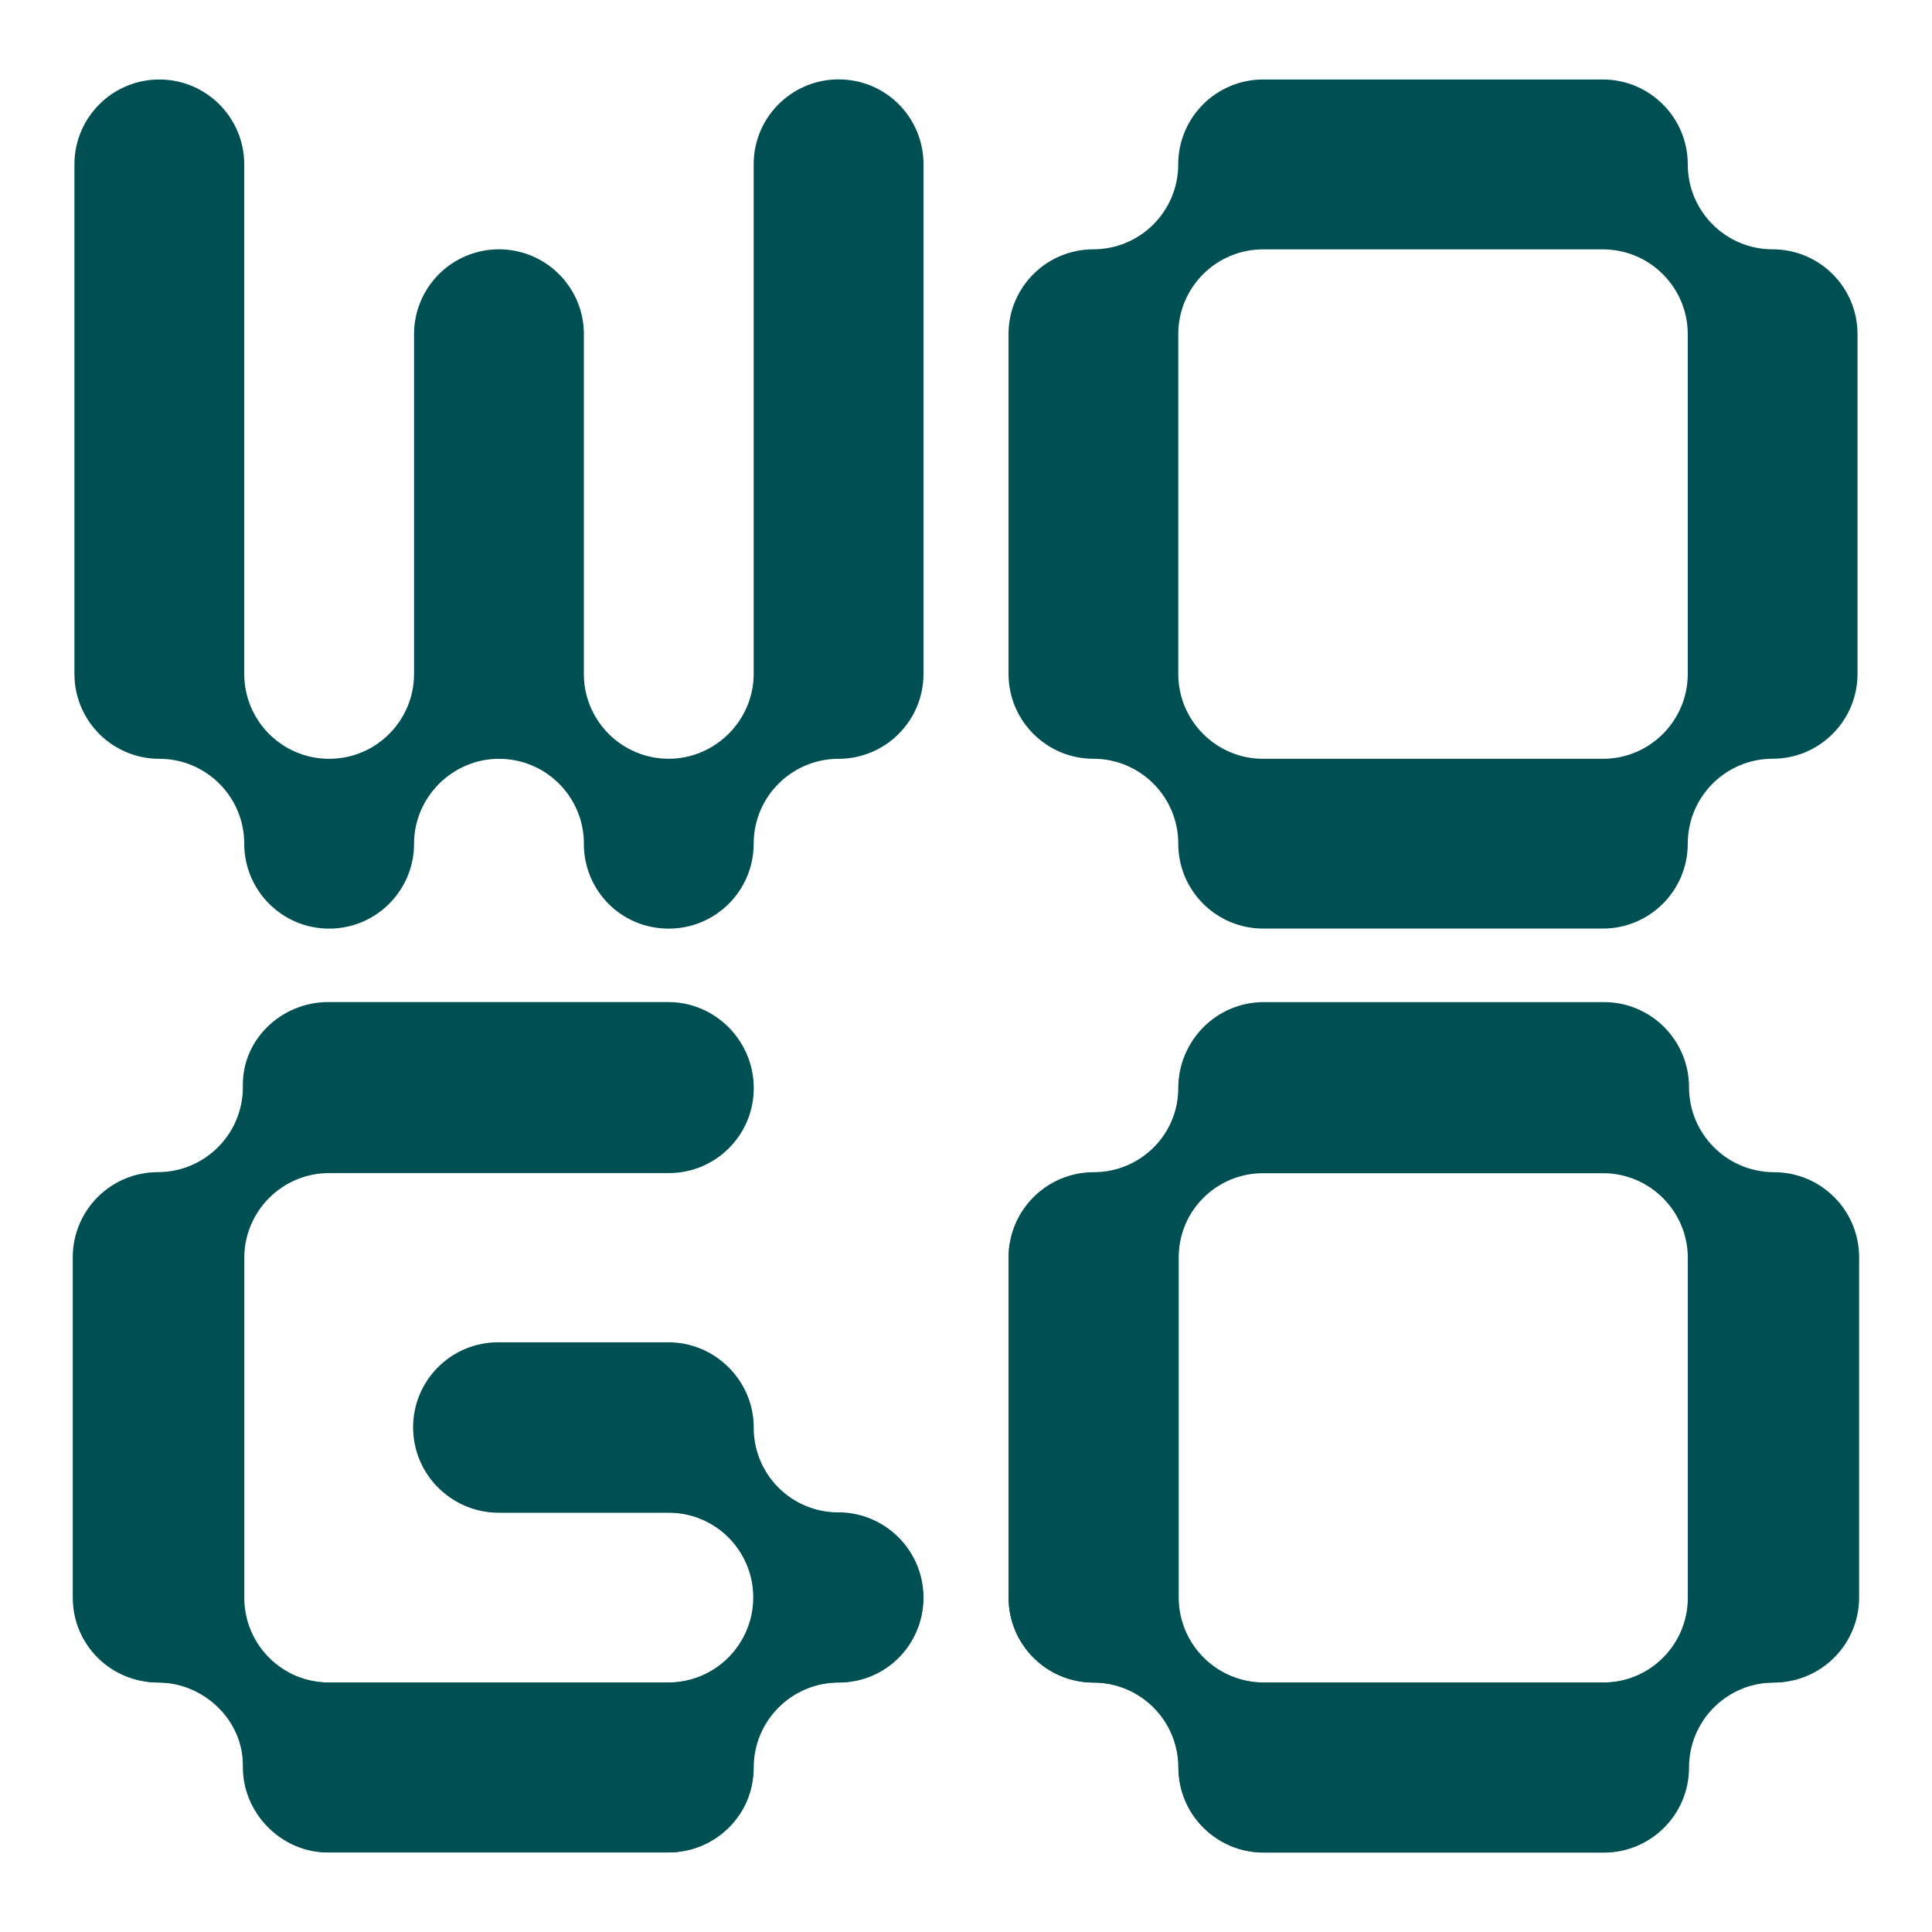
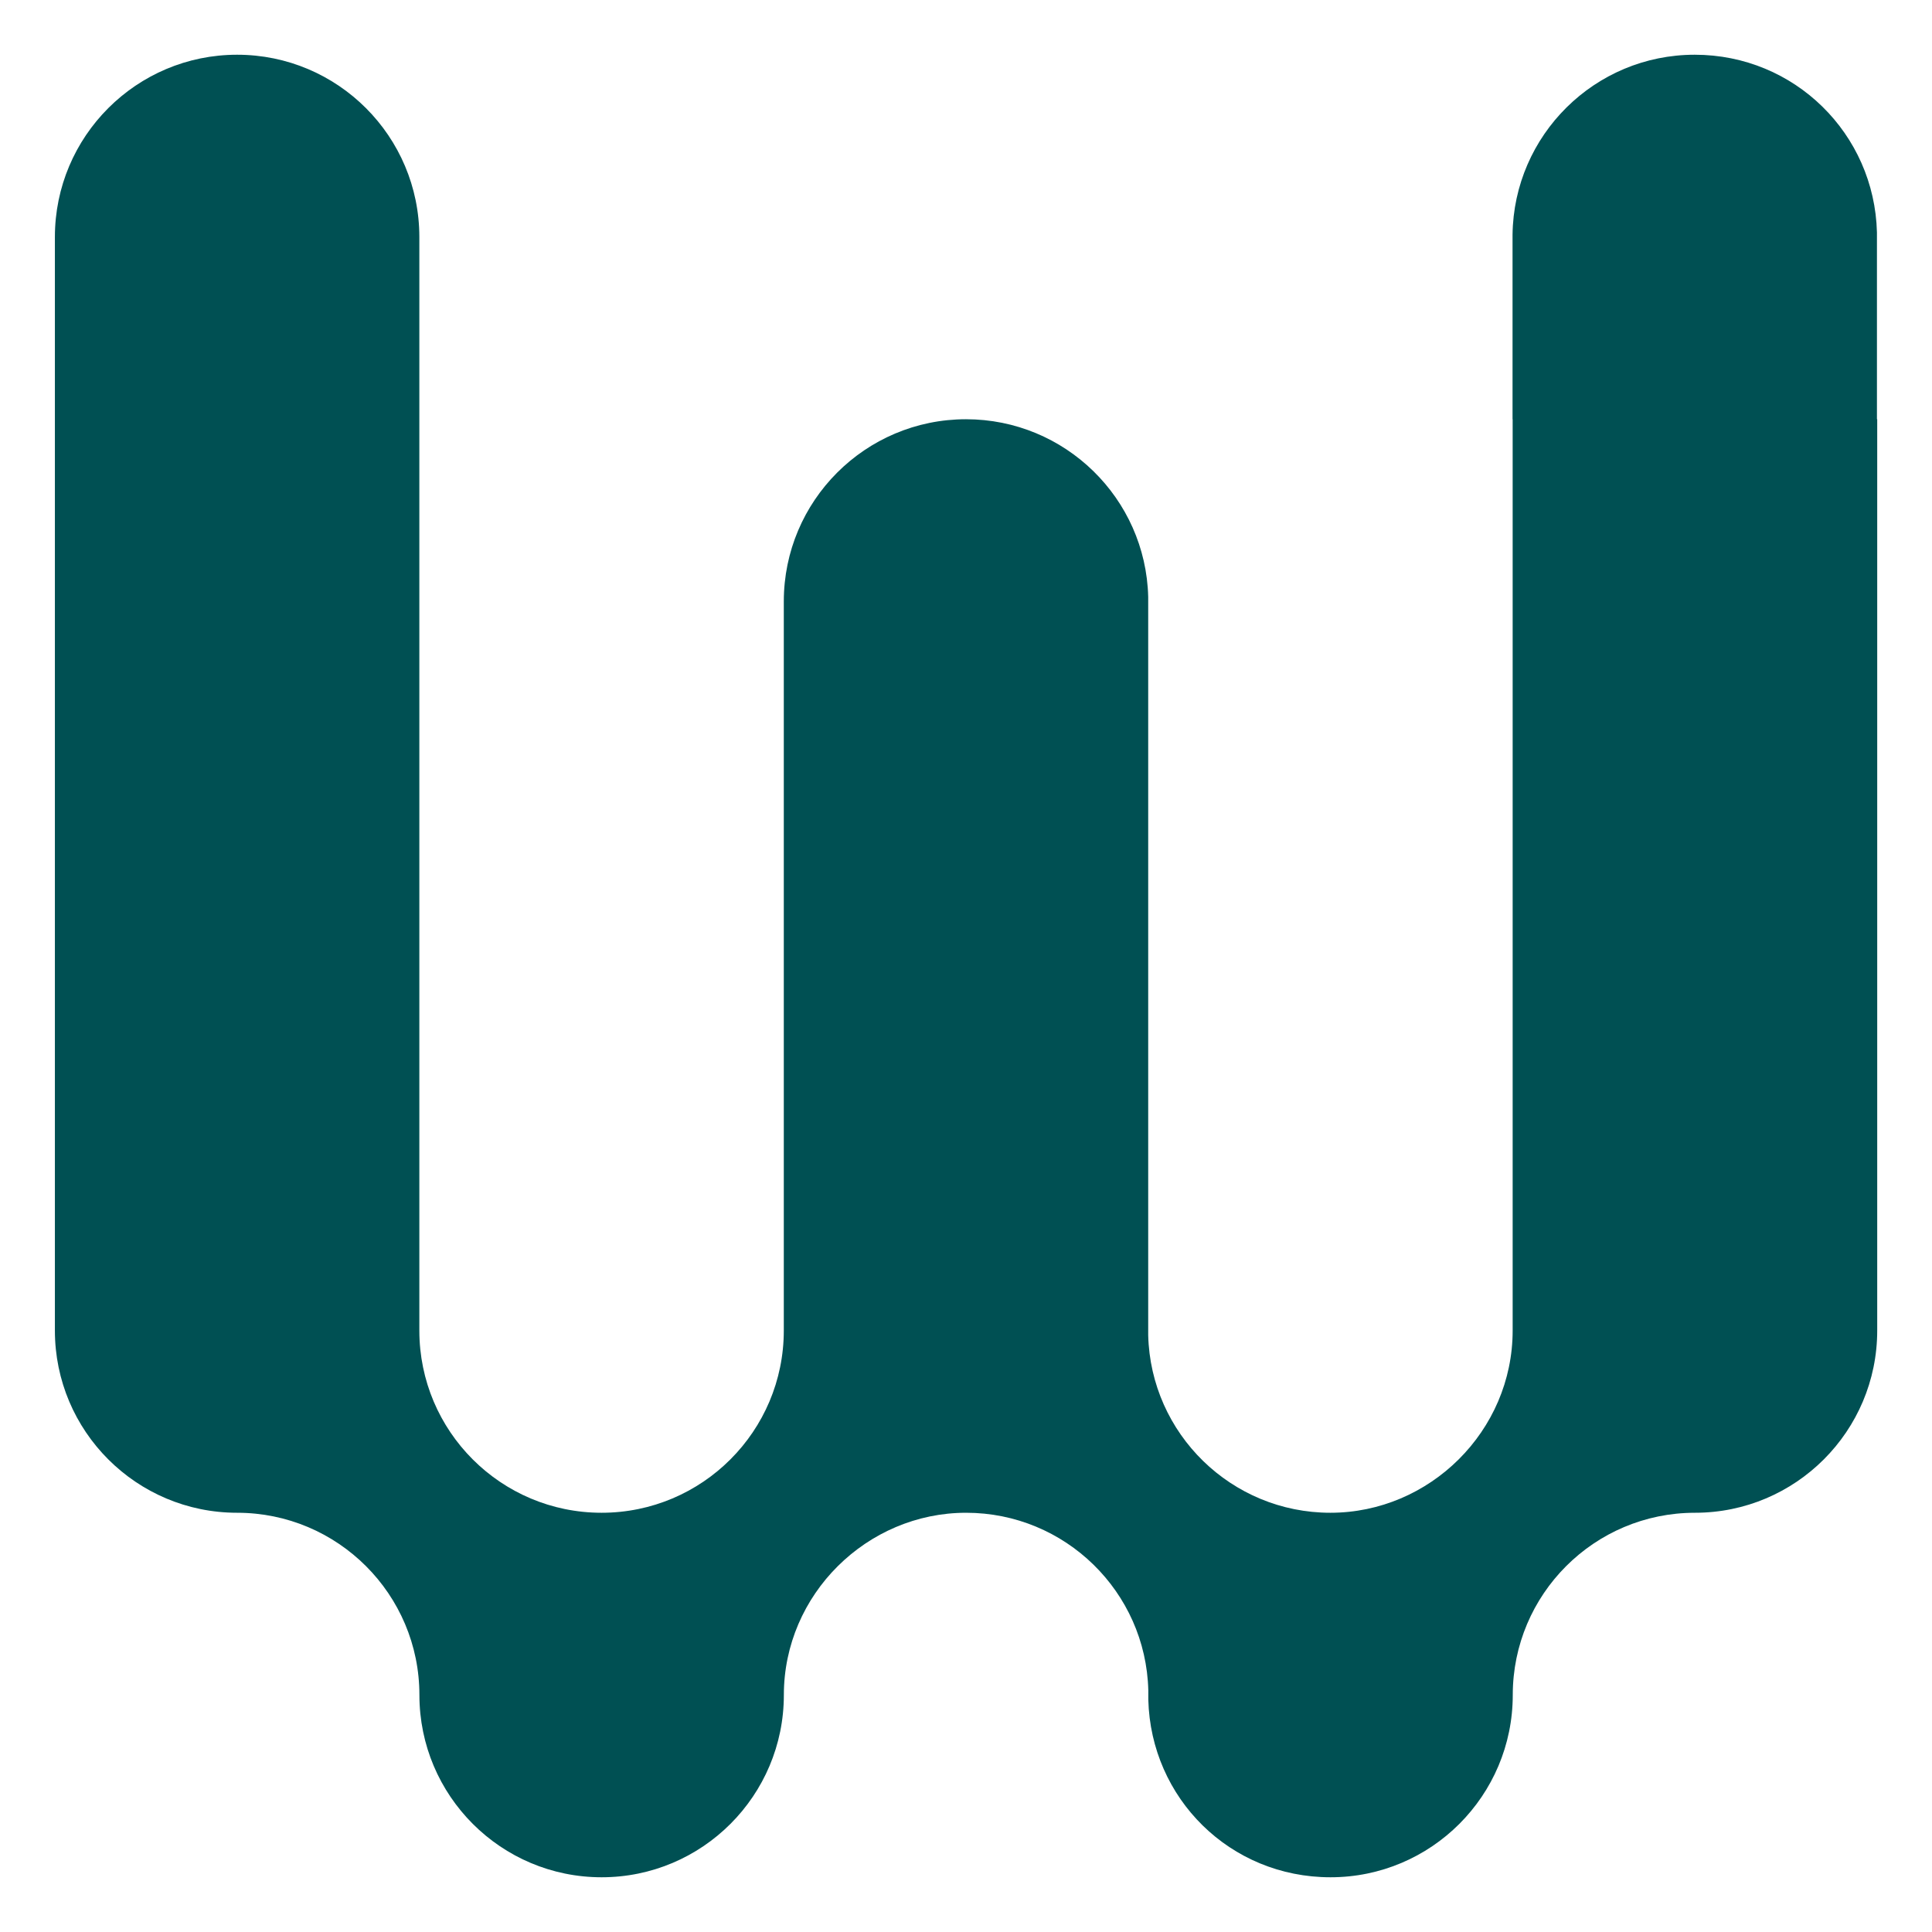
- <svg xmlns="http://www.w3.org/2000/svg" id="Capa_1" data-name="Capa 1" viewBox="0 0 350.19 350.19" version="1.2" baseProfile="tiny-ps">
+ <svg xmlns="http://www.w3.org/2000/svg" id="Capa_1" data-name="Capa 1" viewBox="0 0 350.19 350.19">
  <defs>
    <style>
      .cls-1 {
        fill: #005053;
      }
    </style>
  </defs>
-   <g>
-     <path class="cls-1" d="M321.56,212.47h0c-8.51,0-15.41-6.9-15.41-15.41,0-8.51-6.9-15.42-15.42-15.42h-61.66c-8.51,0-15.42,6.9-15.42,15.42s-6.9,15.41-15.41,15.41h0c-8.51,0-15.42,6.9-15.42,15.42v61.66c0,8.51,6.9,15.42,15.42,15.42h0c8.51,0,15.41,6.9,15.41,15.41s6.9,15.42,15.42,15.42h61.66c8.51,0,15.42-6.9,15.42-15.42,0-8.51,6.9-15.41,15.41-15.41h0c8.51,0,15.42-6.9,15.42-15.42v-61.66c0-8.51-6.9-15.42-15.42-15.42ZM306.15,289.54c0,8.51-6.9,15.42-15.42,15.42h-61.66c-8.51,0-15.42-6.9-15.42-15.42v-61.66c0-8.51,6.9-15.42,15.42-15.42h61.66c8.51,0,15.42,6.9,15.42,15.42v61.66Z" />
-     <path class="cls-1" d="M151.94,274.13h0c-8.51,0-15.41-6.9-15.41-15.41h0c0-8.52-6.9-15.42-15.41-15.42h-30.83c-8.51,0-15.41,6.9-15.41,15.41h0c0,8.52,6.9,15.42,15.41,15.42h30.83c8.51,0,15.41,6.9,15.41,15.41h0c0,8.51-6.9,15.42-15.42,15.42h-61.66c-8.51,0-15.42-6.9-15.42-15.42v-61.66c0-8.51,6.9-15.42,15.42-15.42h61.66c8.51,0,15.41-6.9,15.41-15.41h0c0-8.51-6.9-15.42-15.42-15.42h-61.61c-8.43,0-15.6,6.74-15.47,15.17.14,8.63-6.82,15.66-15.41,15.66h0c-8.51,0-15.42,6.9-15.42,15.42v61.72c0,8.48,6.87,15.35,15.35,15.35h0c8.34,0,15.6,6.82,15.48,15.17s6.82,15.66,15.41,15.66h61.61c8.43,0,15.6-6.74,15.47-15.17s6.82-15.66,15.41-15.66h0c8.51,0,15.42-6.9,15.42-15.42h0c0-8.51-6.9-15.41-15.41-15.41Z" />
-   </g>
-   <g>
-     <path class="cls-1" d="M167.39,45.19v76.96c0,8.5-6.89,15.39-15.39,15.39s-15.39,6.89-15.39,15.39-6.89,15.39-15.39,15.39-15.18-6.68-15.39-15v-.59c0-.07,0-.13,0-.2-.21-8.32-7.02-14.99-15.39-14.99s-15.39,6.89-15.39,15.39-6.89,15.39-15.39,15.39-15.39-6.89-15.39-15.39-6.89-15.39-15.39-15.39-15.39-6.89-15.39-15.39V29.8c0-8.5,6.89-15.39,15.39-15.39s15.39,6.89,15.39,15.39v15.39h0v76.96c0,8.5,6.89,15.39,15.39,15.39s15.39-6.89,15.39-15.39v-61.57c0-8.5,6.89-15.39,15.39-15.39h0c8.37,0,15.18,6.68,15.39,14.99v62.36h0c.21,8.32,7.02,14.99,15.39,14.99s15.39-6.89,15.39-15.39V45.19h0v-14.99c0-.07,0-.13,0-.2,0-.02,0-.04,0-.07v-.27s0-.04,0-.07c.1-8.41,6.95-15.2,15.39-15.2s15.18,6.68,15.39,15v15.79h0Z" />
-     <path class="cls-1" d="M305.92,122.15c0,8.5-6.89,15.39-15.39,15.39h-61.57c-8.5,0-15.39-6.89-15.39-15.39v-61.57c0-8.5,6.88-15.38,15.38-15.38h61.58c8.5,0,15.39,6.89,15.39,15.38v61.57ZM228.95,14.41c-8.5,0-15.39,6.89-15.39,15.39s-6.88,15.38-15.38,15.39h0c-8.5,0-15.38,6.89-15.38,15.38v61.57c0,8.5,6.89,15.39,15.38,15.39s15.39,6.89,15.39,15.39,6.89,15.39,15.39,15.39h61.57c8.5,0,15.39-6.89,15.39-15.39s6.89-15.39,15.38-15.39,15.39-6.89,15.39-15.39v-61.57c0-8.5-6.89-15.38-15.39-15.38h0c-8.5,0-15.38-6.9-15.38-15.39s-6.89-15.39-15.39-15.39h-61.57Z" />
-     <path class="cls-1" d="M305.93,289.6c0,8.5-6.89,15.39-15.39,15.39h-61.57c-8.5,0-15.39-6.89-15.39-15.39v-61.57c0-8.5,6.88-15.38,15.38-15.38h61.58c8.5,0,15.39,6.89,15.39,15.38v61.57ZM228.96,181.86c-8.5,0-15.39,6.89-15.39,15.39s-6.88,15.38-15.38,15.39h0c-8.5,0-15.38,6.89-15.38,15.38v61.57c0,8.5,6.89,15.39,15.38,15.39s15.39,6.89,15.39,15.39,6.89,15.39,15.39,15.39h61.57c8.5,0,15.39-6.89,15.39-15.39s6.89-15.39,15.38-15.39,15.39-6.89,15.39-15.39v-61.57c0-8.5-6.89-15.38-15.39-15.38h0c-8.5,0-15.38-6.9-15.38-15.39s-6.89-15.39-15.39-15.39h-61.57Z" />
-     <path class="cls-1" d="M75.04,181.86h-15.38c-8.5,0-15.39,6.89-15.39,15.39s-6.9,15.39-15.39,15.39-15.39,6.89-15.39,15.38v61.57c0,8.5,6.89,15.39,15.39,15.39s15.39,6.89,15.39,15.39,6.89,15.39,15.39,15.39h61.57c8.5,0,15.39-6.89,15.39-15.39s6.89-15.39,15.38-15.39,15.2-6.7,15.38-15.05c0-.03,0-.06,0-.09,0,0,0,0,0-.02,0,0,0,0,0,0,0,0,0,0,0-.02,0,0,0,0,0,0v-.39s0,0,0,0c0,0,0-.02,0-.02,0,0,0-.02,0-.03,0-.04,0-.07,0-.1-.18-8.34-7-15.04-15.38-15.04s-15.27-6.78-15.38-15.19h0s0,0,0,0v-.61c-.21-8.32-7.02-15-15.38-15h-30.79c-8.37,0-15.17,6.68-15.38,15,0,.05,0,.1,0,.16,0,0,0,0,0,.02,0,0,0,0,0,.02,0,0,0,0,0,0v.39s0,0,0,0c0,0,0,.02,0,.02,0,0,0,.02,0,.02,0,.05,0,.1,0,.15.21,8.32,7.02,15,15.38,15h30.79c8.37,0,15.17,6.68,15.38,14.99v.15h0s0,.02,0,.03h0v.02h0v.41h0v.02h0s0,0,0,0v.16c-.21,8.32-7.02,15-15.38,15h-61.57c-8.4,0-15.23-6.72-15.39-15.09v.09s0-.04,0-.05c0,0,0-.03,0-.05,0,0,0-.03,0-.05,0,0,0,0,0-.02h0s0-.02,0-.03h0v-.4s0,0,0,0c0,0,0-.02,0-.02,0,0,0,0,0,0v-.02s0,0,0,0c0-.02,0-.04,0-.05s0-.04,0-.05c0-.02,0-.03,0-.05v-29.99s0-.03,0-.05c0-.02,0-.03,0-.05,0,0,0-.03,0-.05t0,0h0s0,0,0-.02c0,0,0,0,0-.02h0v-.4s0,0,0,0c0,0,0-.02,0-.02,0,0,0,0,0-.02h0s0-.05,0-.06,0-.03,0-.05c0-.02,0-.03,0-.05v-30s0-.03,0-.05c0-.02,0-.03,0-.05,0,0,0-.03,0-.05t0,0h0s0,0,0-.02c0,0,0,0,0-.02h0v-.4s0,0,0,0c0,0,0-.02,0-.02,0,0,0,0,0-.02h0s0-.05,0-.06,0-.03,0-.05c0-.02,0-.03,0-.05v.09c.17-8.36,6.99-15.08,15.39-15.08h61.57c8.37,0,15.17-6.69,15.38-15v-.79c-.21-8.32-7.02-15-15.38-15h-46.17" />
-   </g>
+   <path class="cls-1" d="M340.26,75.99v165.18c0,18.24-14.79,33.03-33.03,33.03s-33.03,14.79-33.03,33.03-14.79,33.04-33.03,33.04-32.58-14.34-33.03-32.19v-1.27c0-.14,0-.29,0-.43-.45-17.85-15.07-32.18-33.03-32.18s-33.03,14.79-33.03,33.03-14.79,33.04-33.03,33.04-33.03-14.8-33.03-33.04-14.8-33.03-33.04-33.03-33.03-14.79-33.03-33.03V42.96c0-18.24,14.79-33.04,33.03-33.04s33.03,14.8,33.03,33.04v33.03h0v165.18c0,18.24,14.79,33.03,33.03,33.03s33.03-14.79,33.03-33.03V109.02c0-18.24,14.78-33.02,33.02-33.03h0c17.96,0,32.58,14.33,33.03,32.18v133.85h0c.45,17.85,15.07,32.18,33.03,32.18s33.03-14.79,33.03-33.03V75.99h-.02v-32.18c0-.14,0-.28,0-.42,0-.05,0-.09,0-.14v-.57s0-.09,0-.14c.22-18.05,14.92-32.62,33.02-32.62s32.58,14.34,33.03,32.19v33.88h.02Z" />
</svg>
